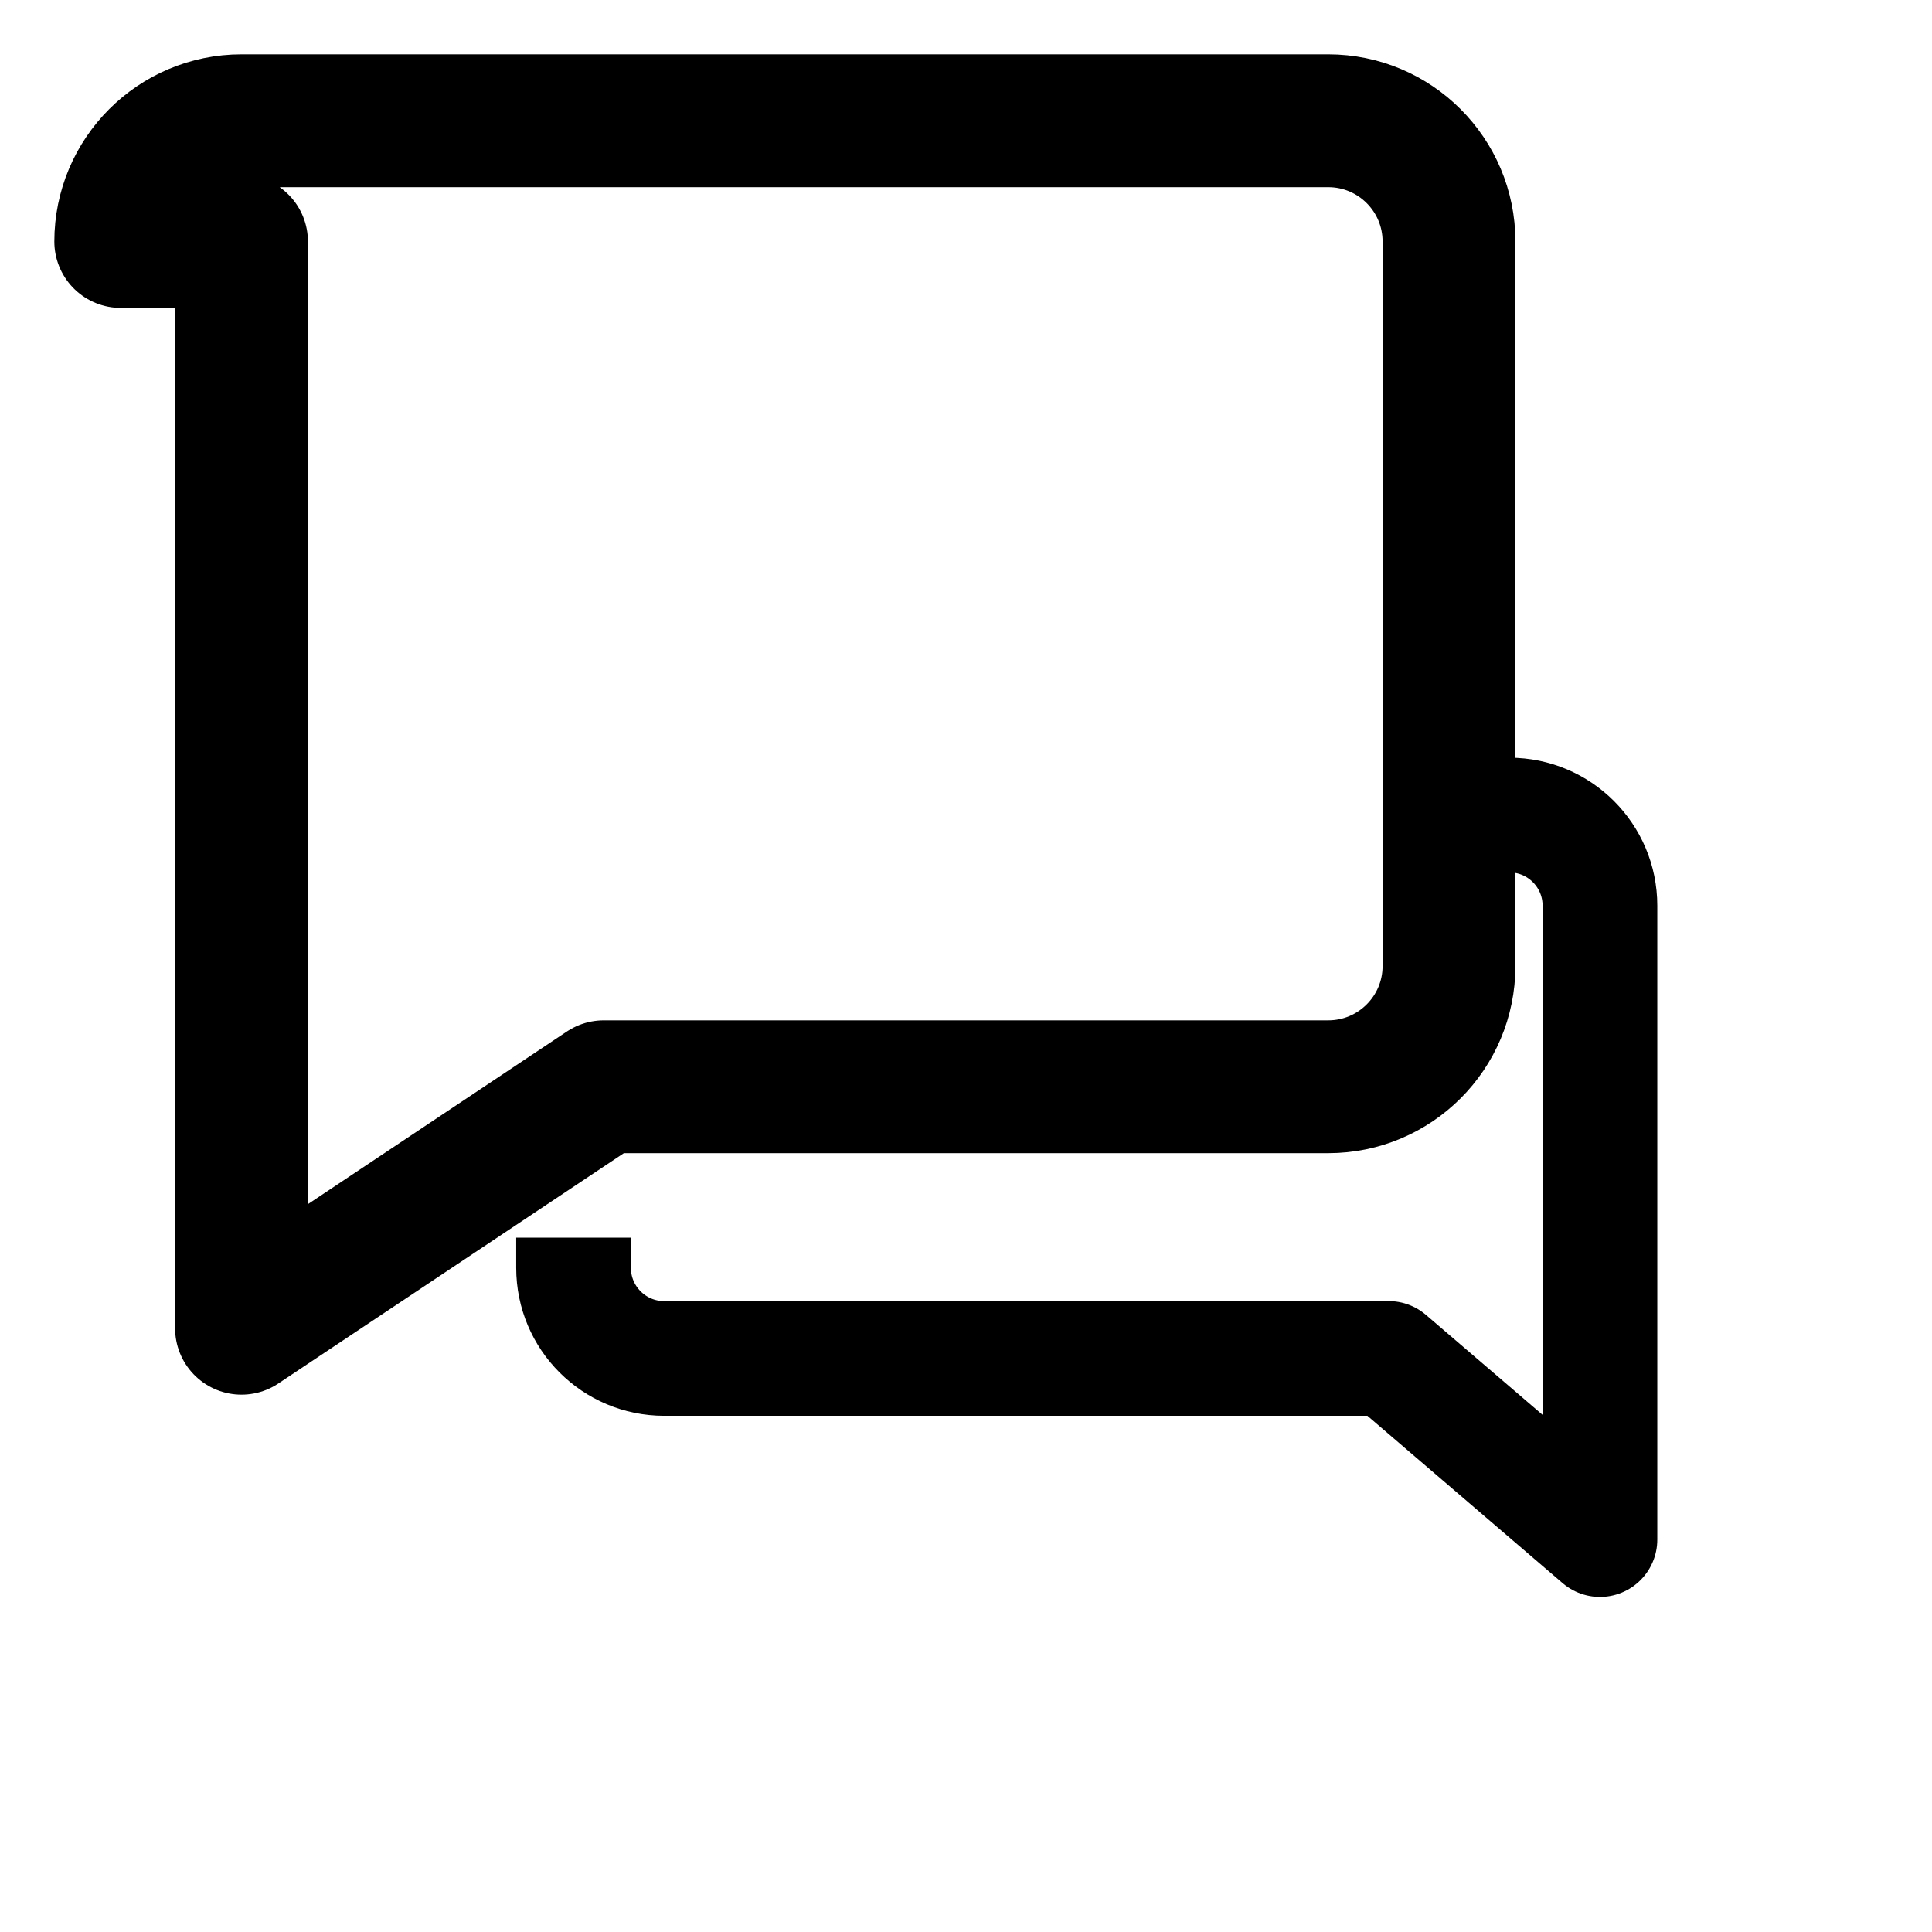
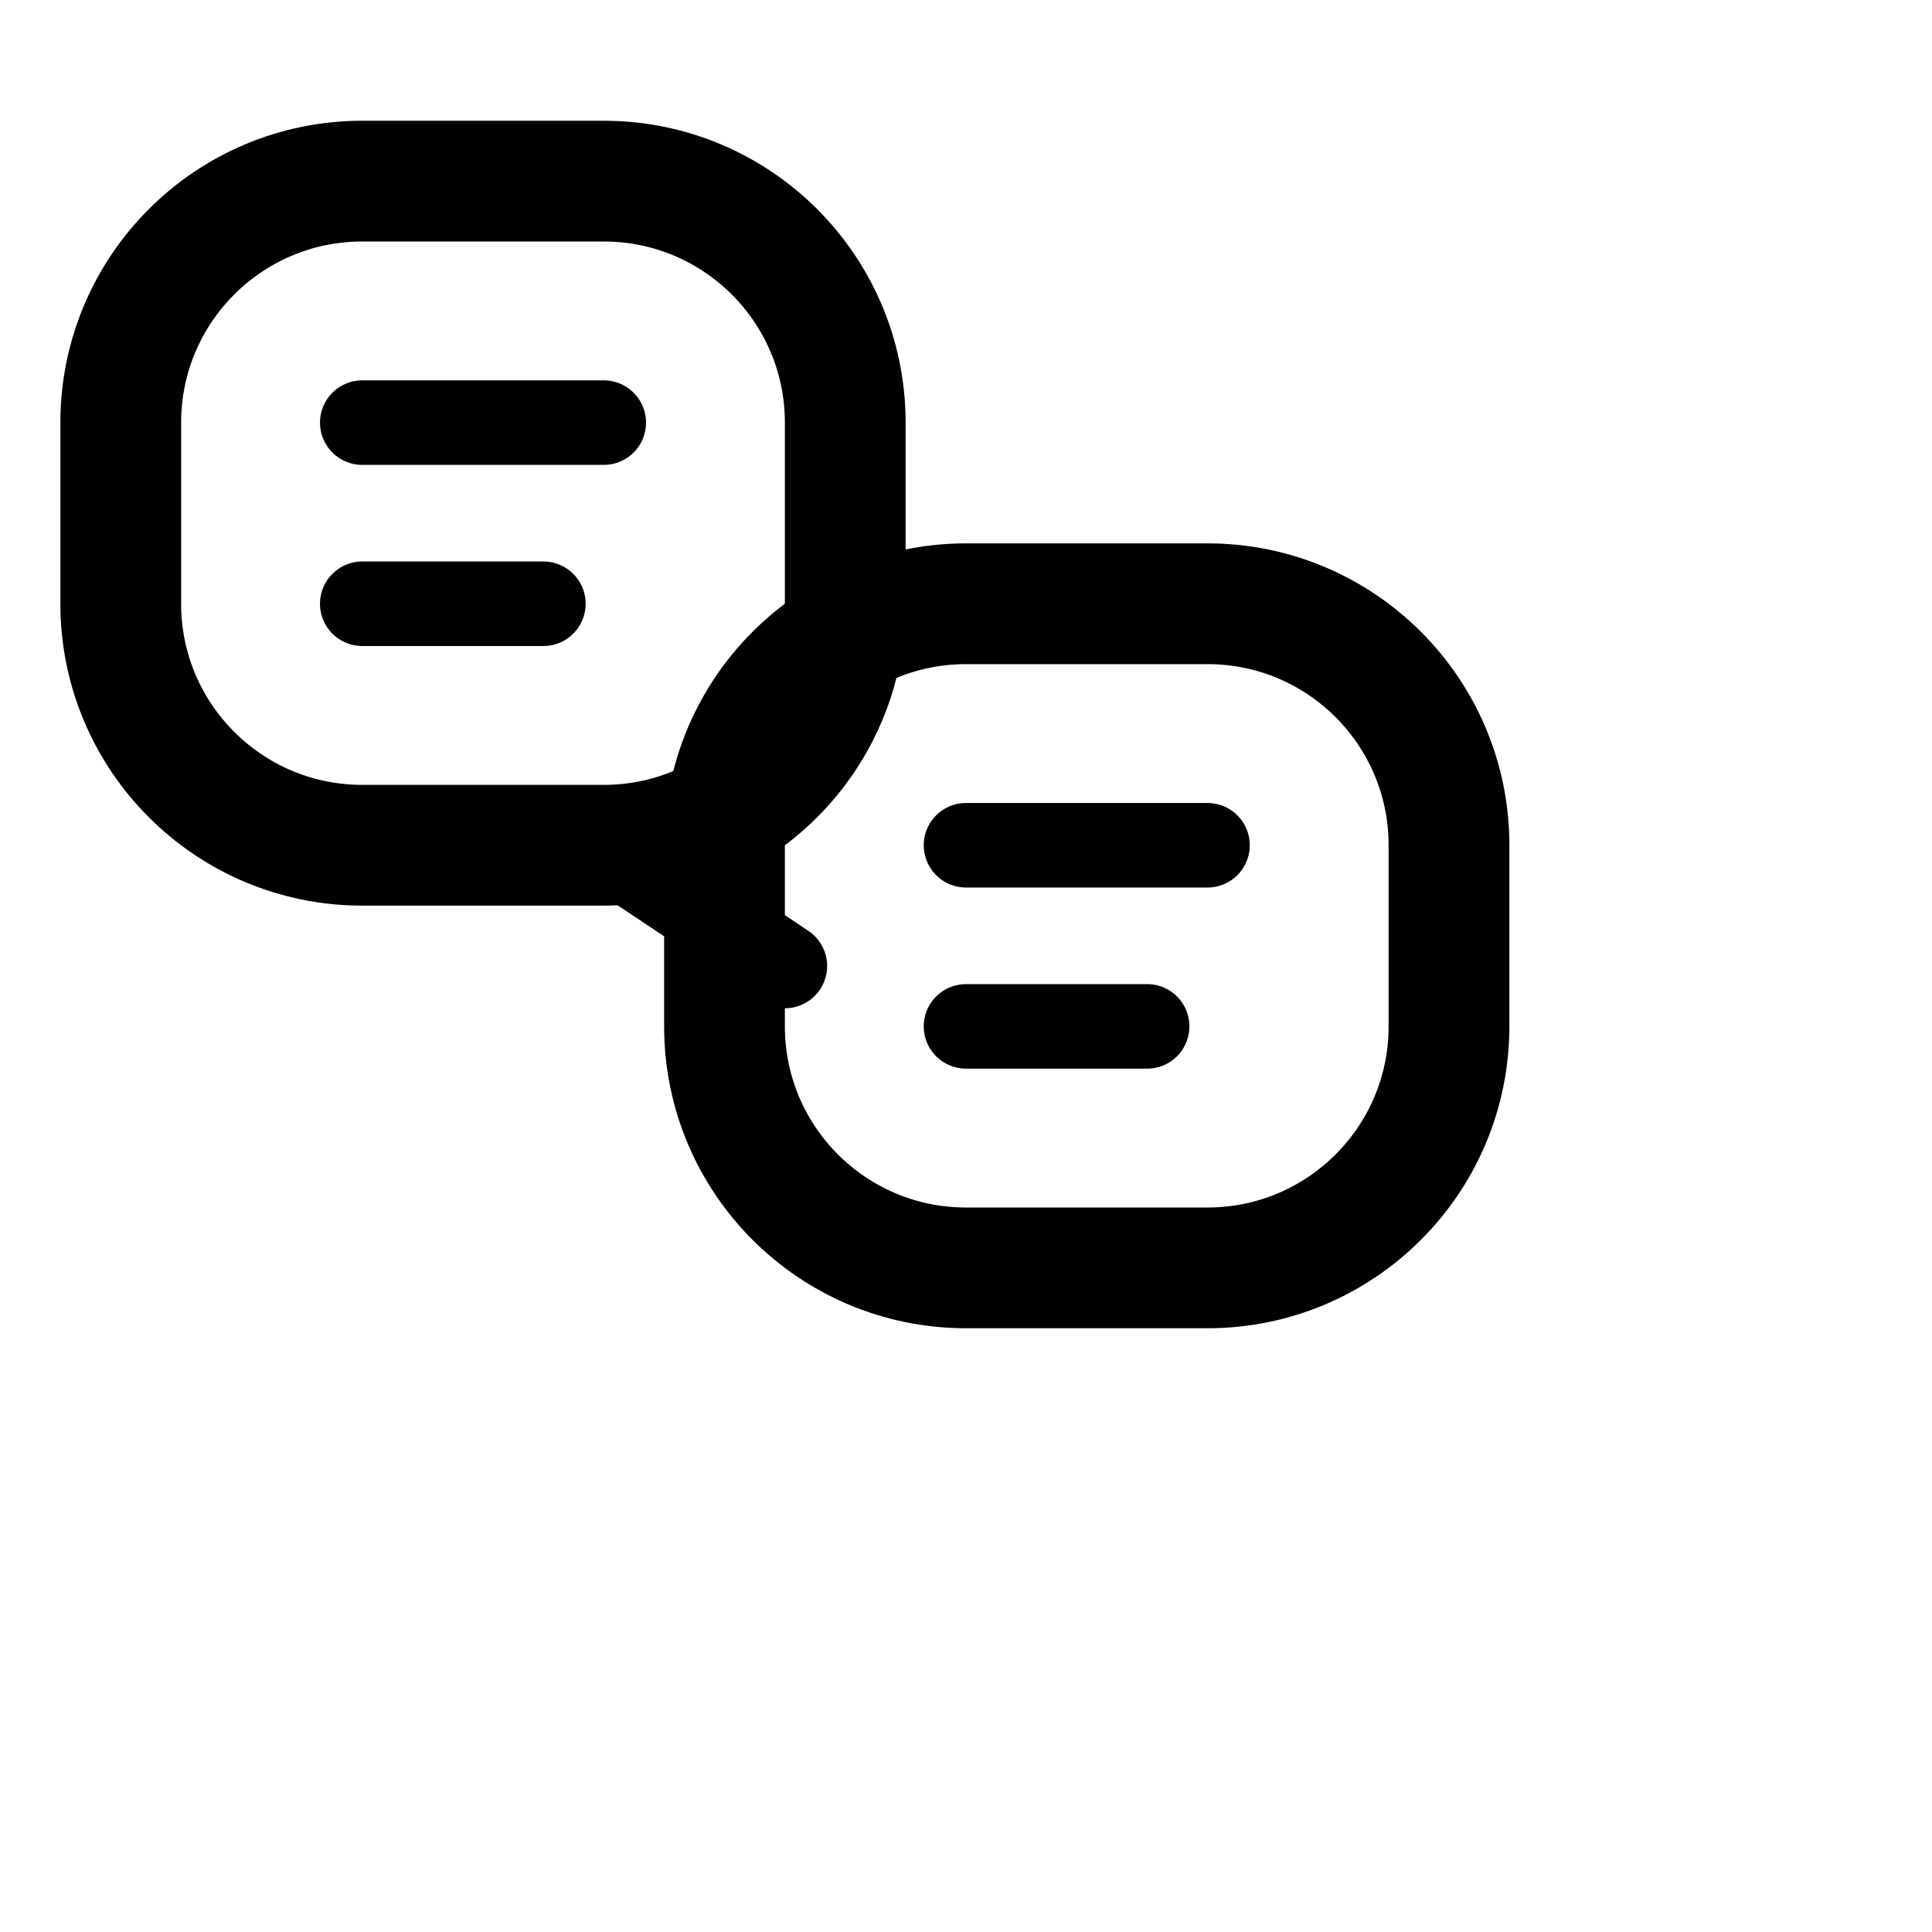
<svg xmlns="http://www.w3.org/2000/svg" viewBox="0 0 16 16">
-   <path d="M1 2a1 1 0 011-1h9a1 1 0 011 1v6a1 1 0 01-1 1H5l-3 2V2z" fill="none" stroke="currentColor" stroke-width="1.1" stroke-linejoin="round" />
-   <path d="M4.75 10.25v.25a.75.75 0 00.75.75h6l1.75 1.5V7.5a.75.75 0 00-.75-.75h-1" fill="none" stroke="currentColor" stroke-width="0.95" stroke-linejoin="round" />
+   <rect x="1" y="1.5" width="6" height="5.5" rx="2" fill="none" stroke="currentColor" stroke-width="1.0" />
+   <path d="M3 3.5h2M3 5h1.5" stroke="currentColor" stroke-width="0.7" stroke-linecap="round" />
+   <rect x="6" y="5" width="6" height="5.5" rx="2" fill="none" stroke="currentColor" stroke-width="1.0" />
+   <path d="M8 7h2M8 8.5h1.5" stroke="currentColor" stroke-width="0.7" stroke-linecap="round" />
+   <path d="M5 7l1.5 1" stroke="currentColor" stroke-width="0.7" stroke-linecap="round" />
</svg>
